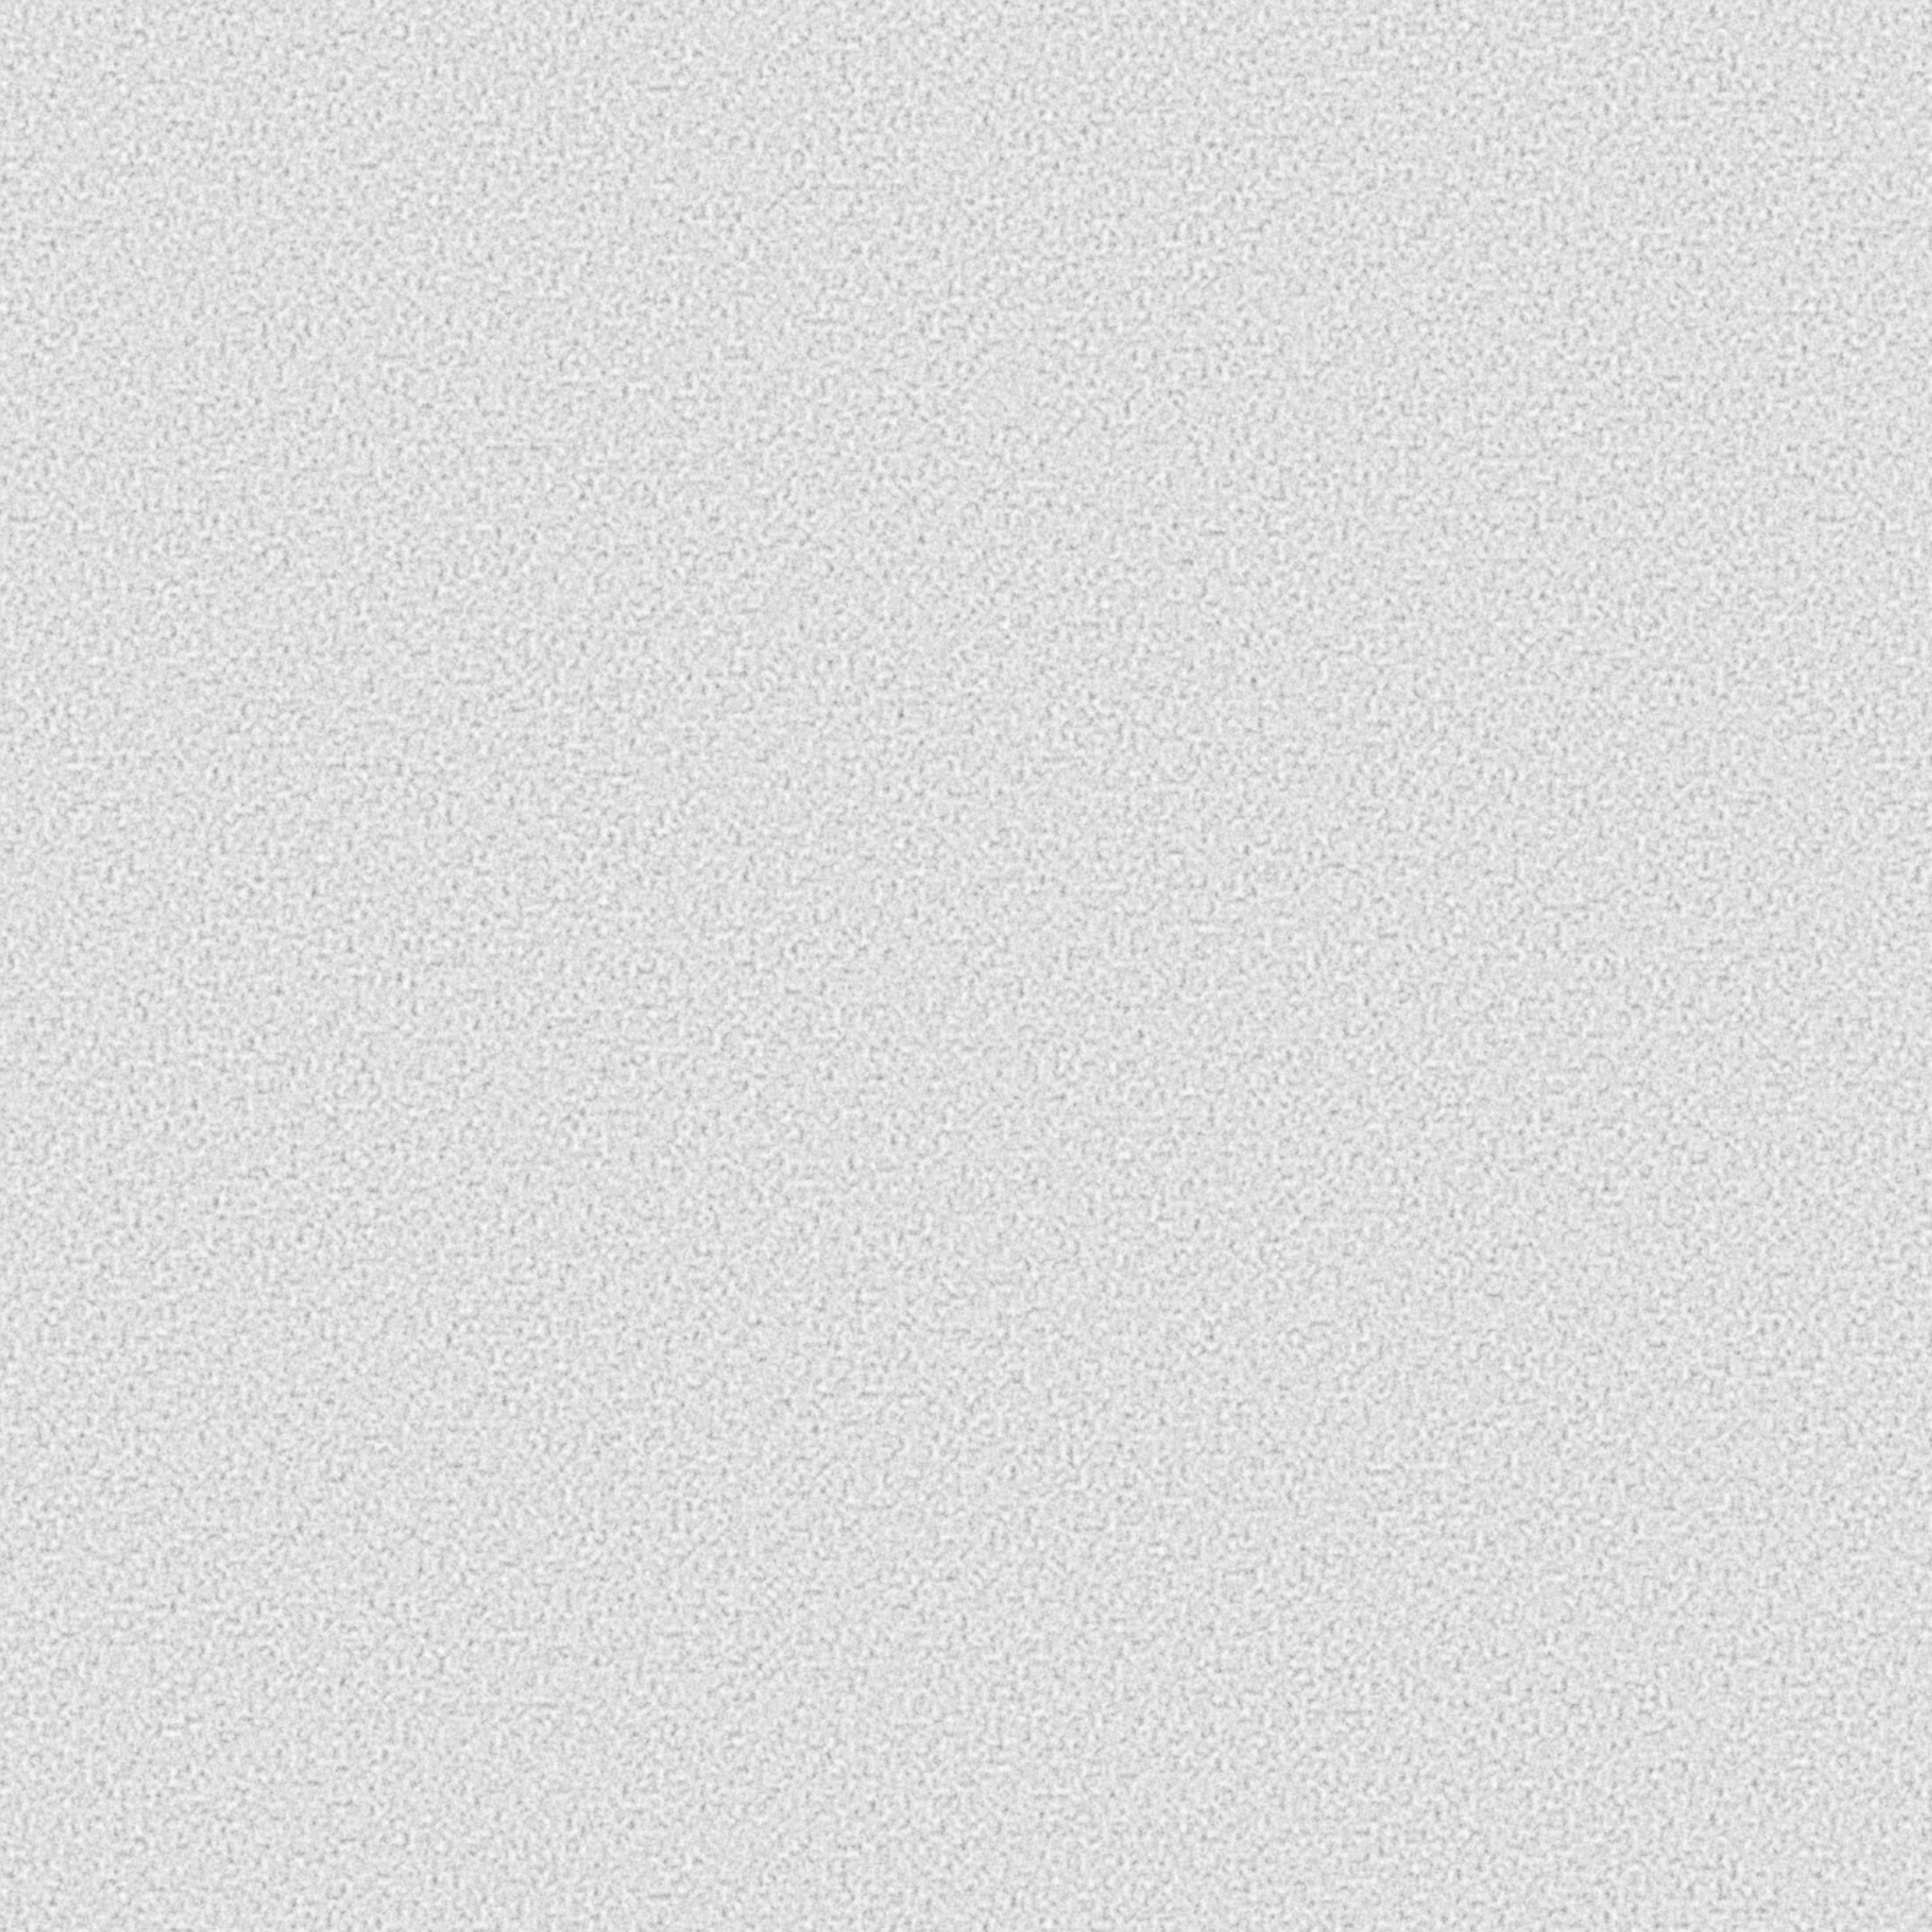
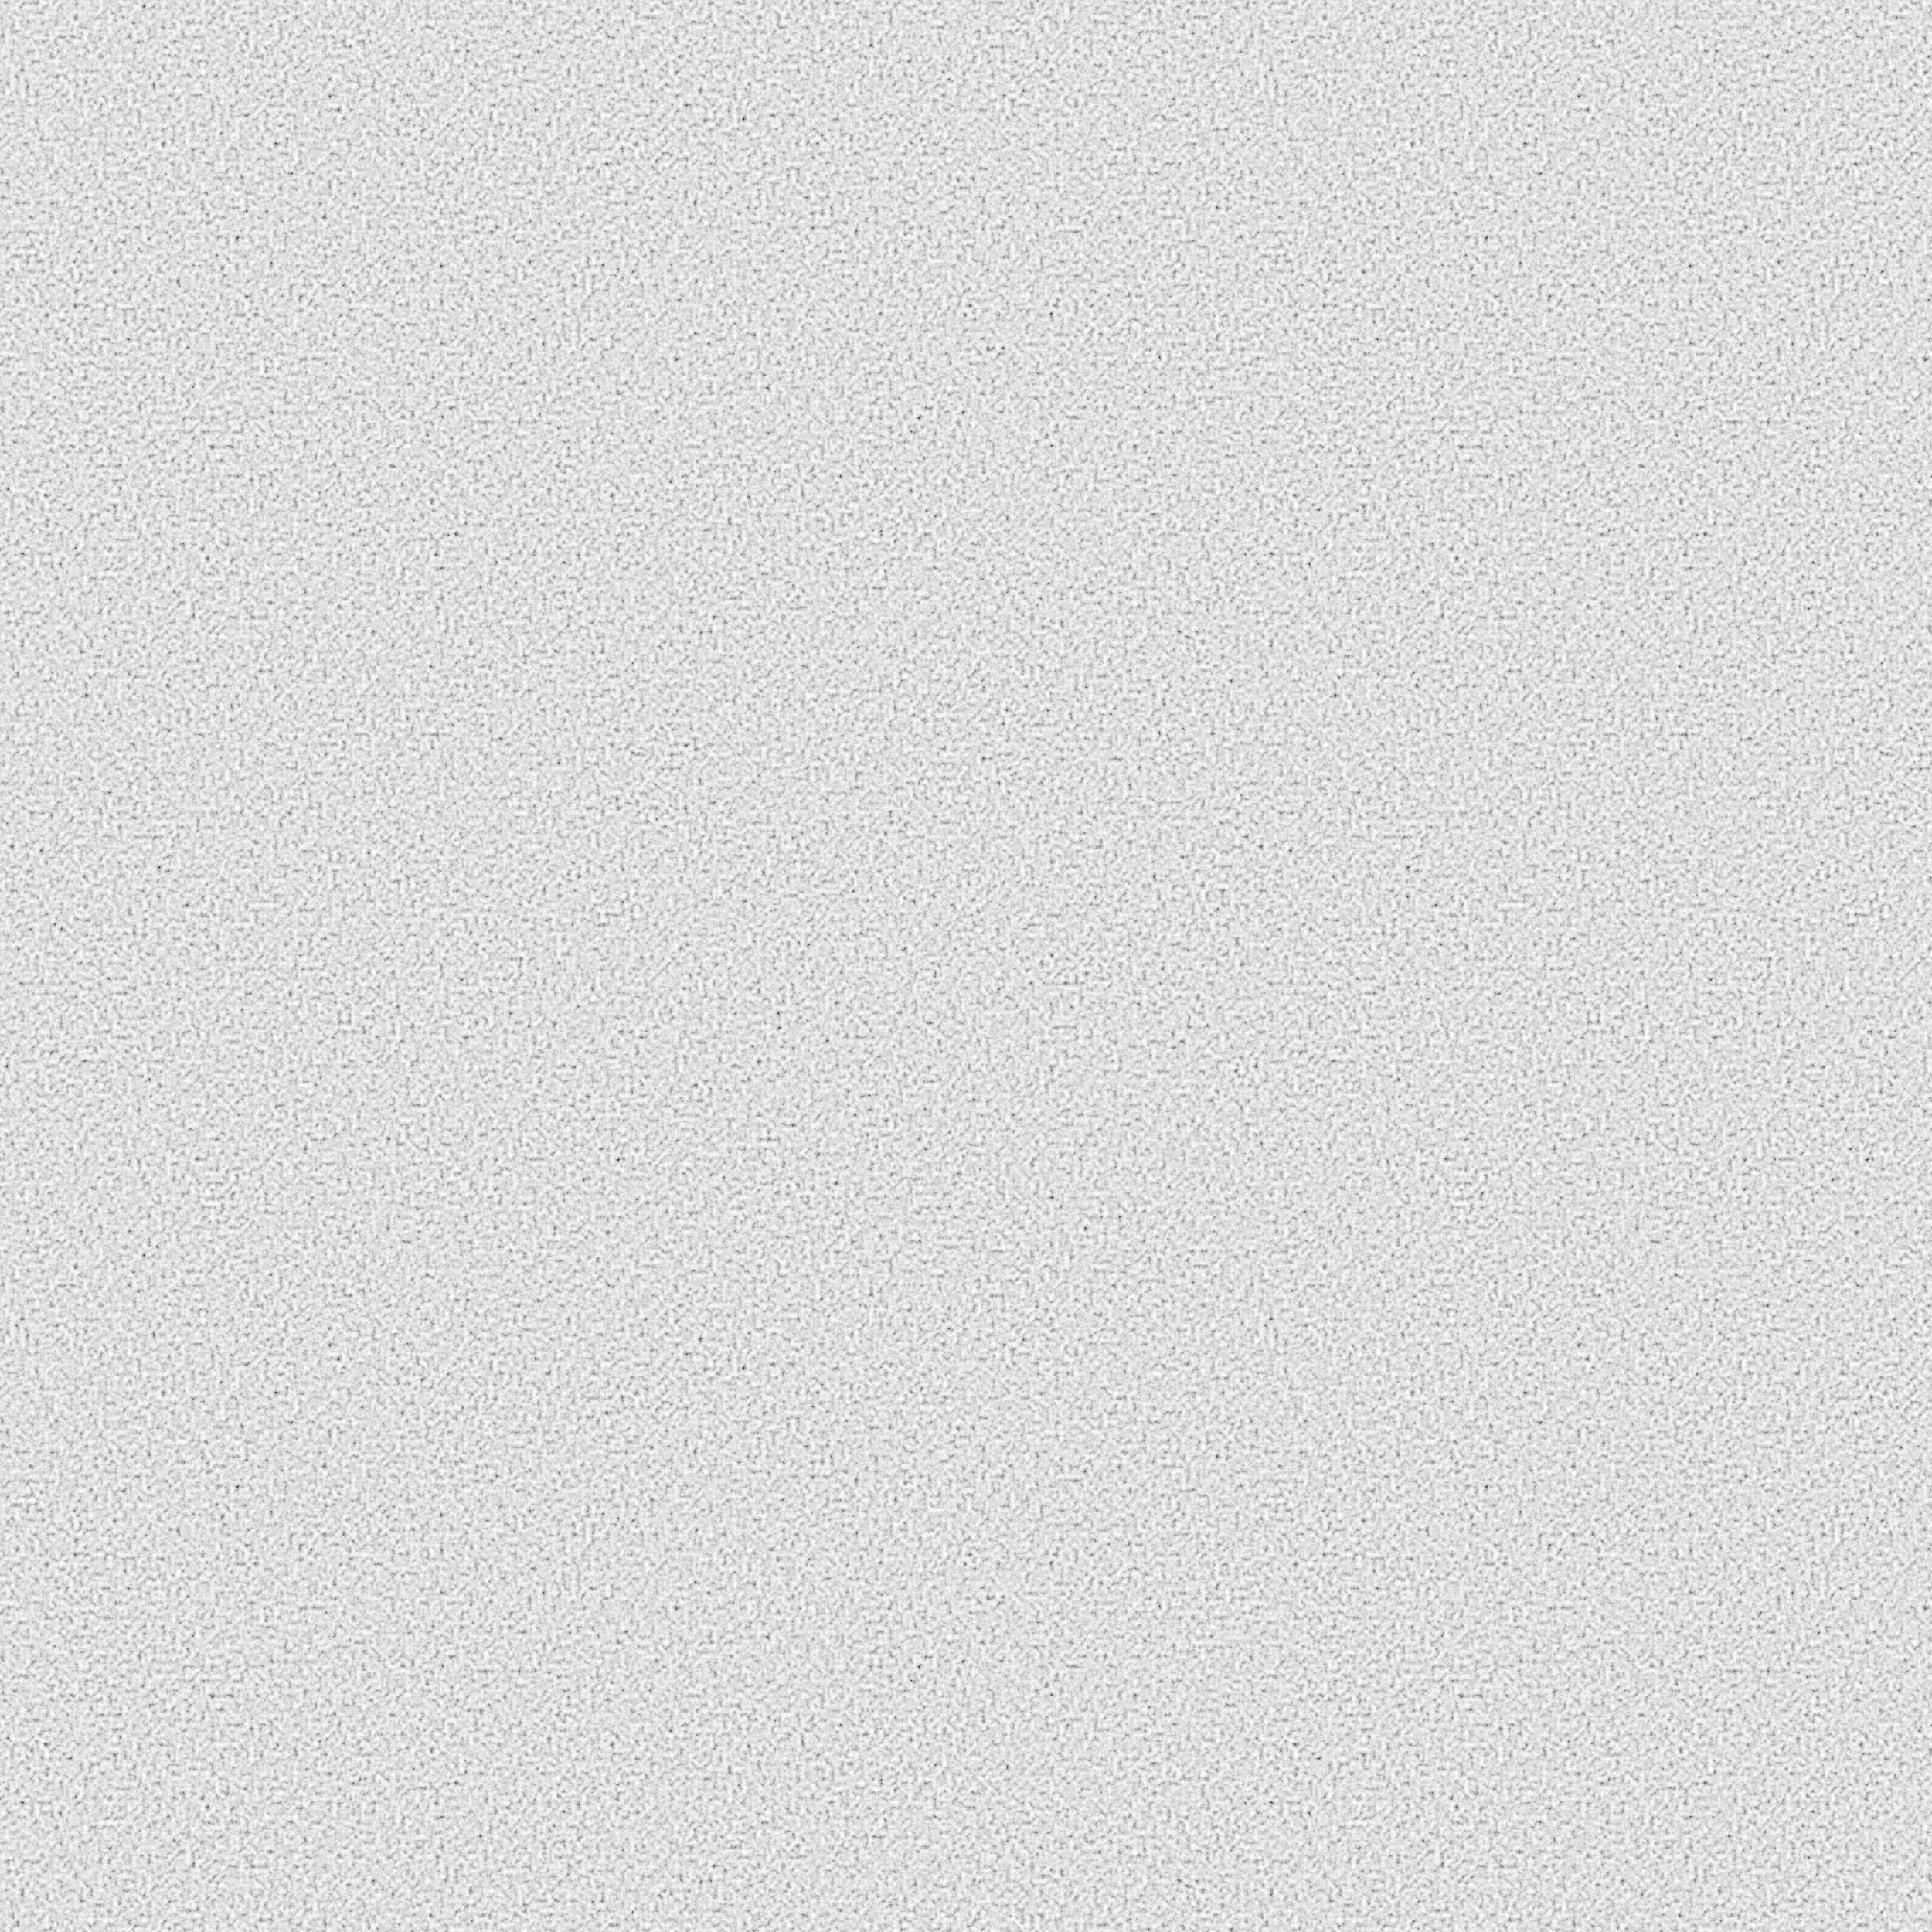
- <svg xmlns="http://www.w3.org/2000/svg" width="360" height="360" viewBox="0 0 360 360">
-   <filter id="grain">
-     <feTurbulence type="fractalNoise" baseFrequency=".76" numOctaves="3" stitchTiles="stitch" />
-     <feColorMatrix type="saturate" values="0" />
-   </filter>
-   <path fill="#777" filter="url(#grain)" d="M0 0H360V360H0Z" />
+ <svg xmlns="http://www.w3.org/2000/svg" width="720" height="720" viewBox="0 0 720 720">
+   <defs>
+     <filter id="grain" x="0" y="0" width="100%" height="100%">
+       <feTurbulence type="fractalNoise" baseFrequency=".55" numOctaves="4" seed="19" stitchTiles="stitch" result="aggregate" />
+       <feColorMatrix type="saturate" values="0" />
+       <feComponentTransfer>
+         <feFuncR type="linear" slope="1.8" intercept="-.4" />
+         <feFuncG type="linear" slope="1.8" intercept="-.4" />
+         <feFuncB type="linear" slope="1.8" intercept="-.4" />
+       </feComponentTransfer>
+     </filter>
+   </defs>
+   <path fill="#808080" filter="url(#grain)" d="M0 0H720V720H0Z" />
</svg>
